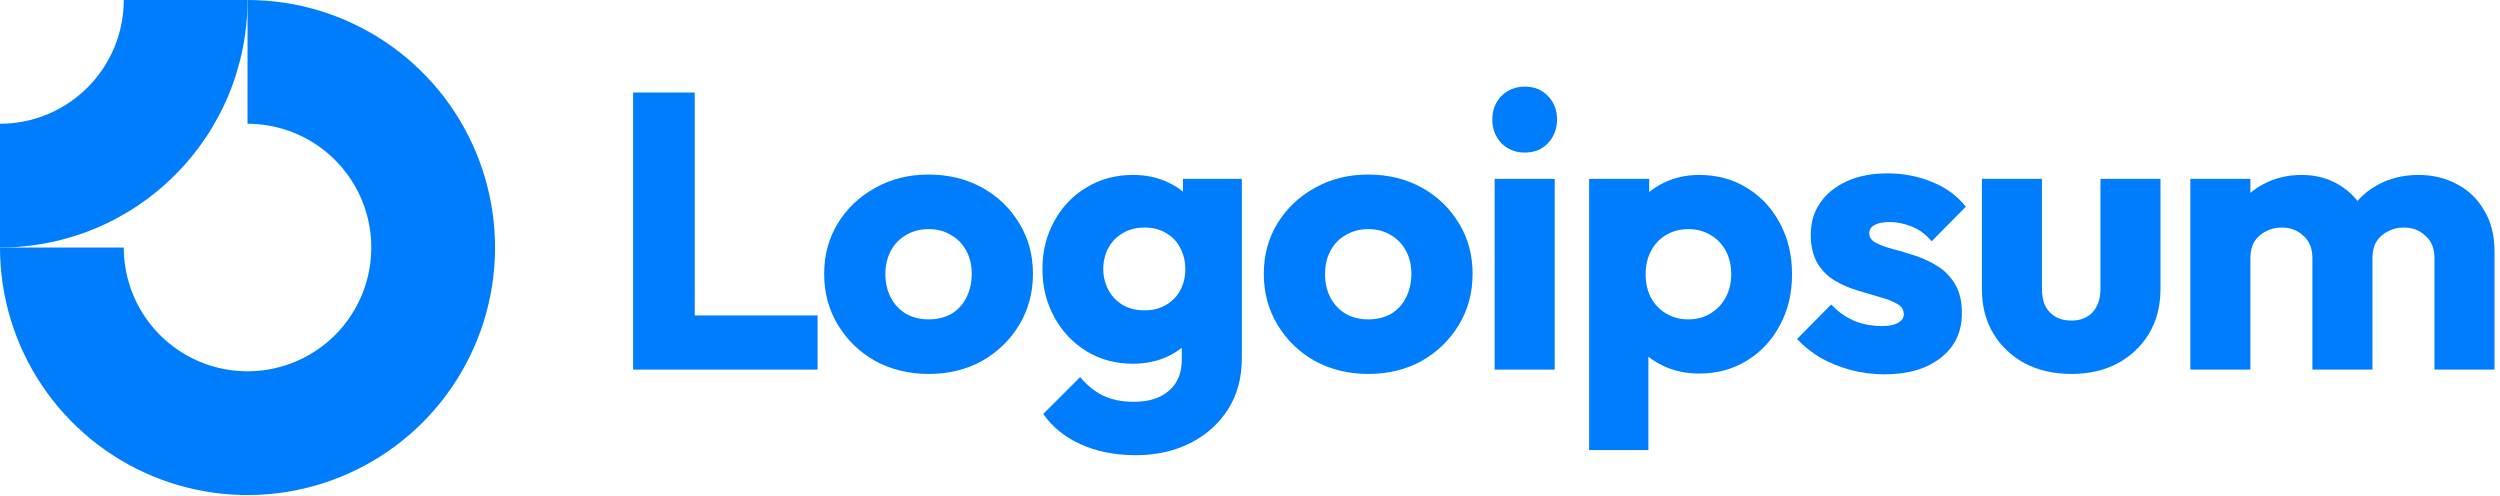
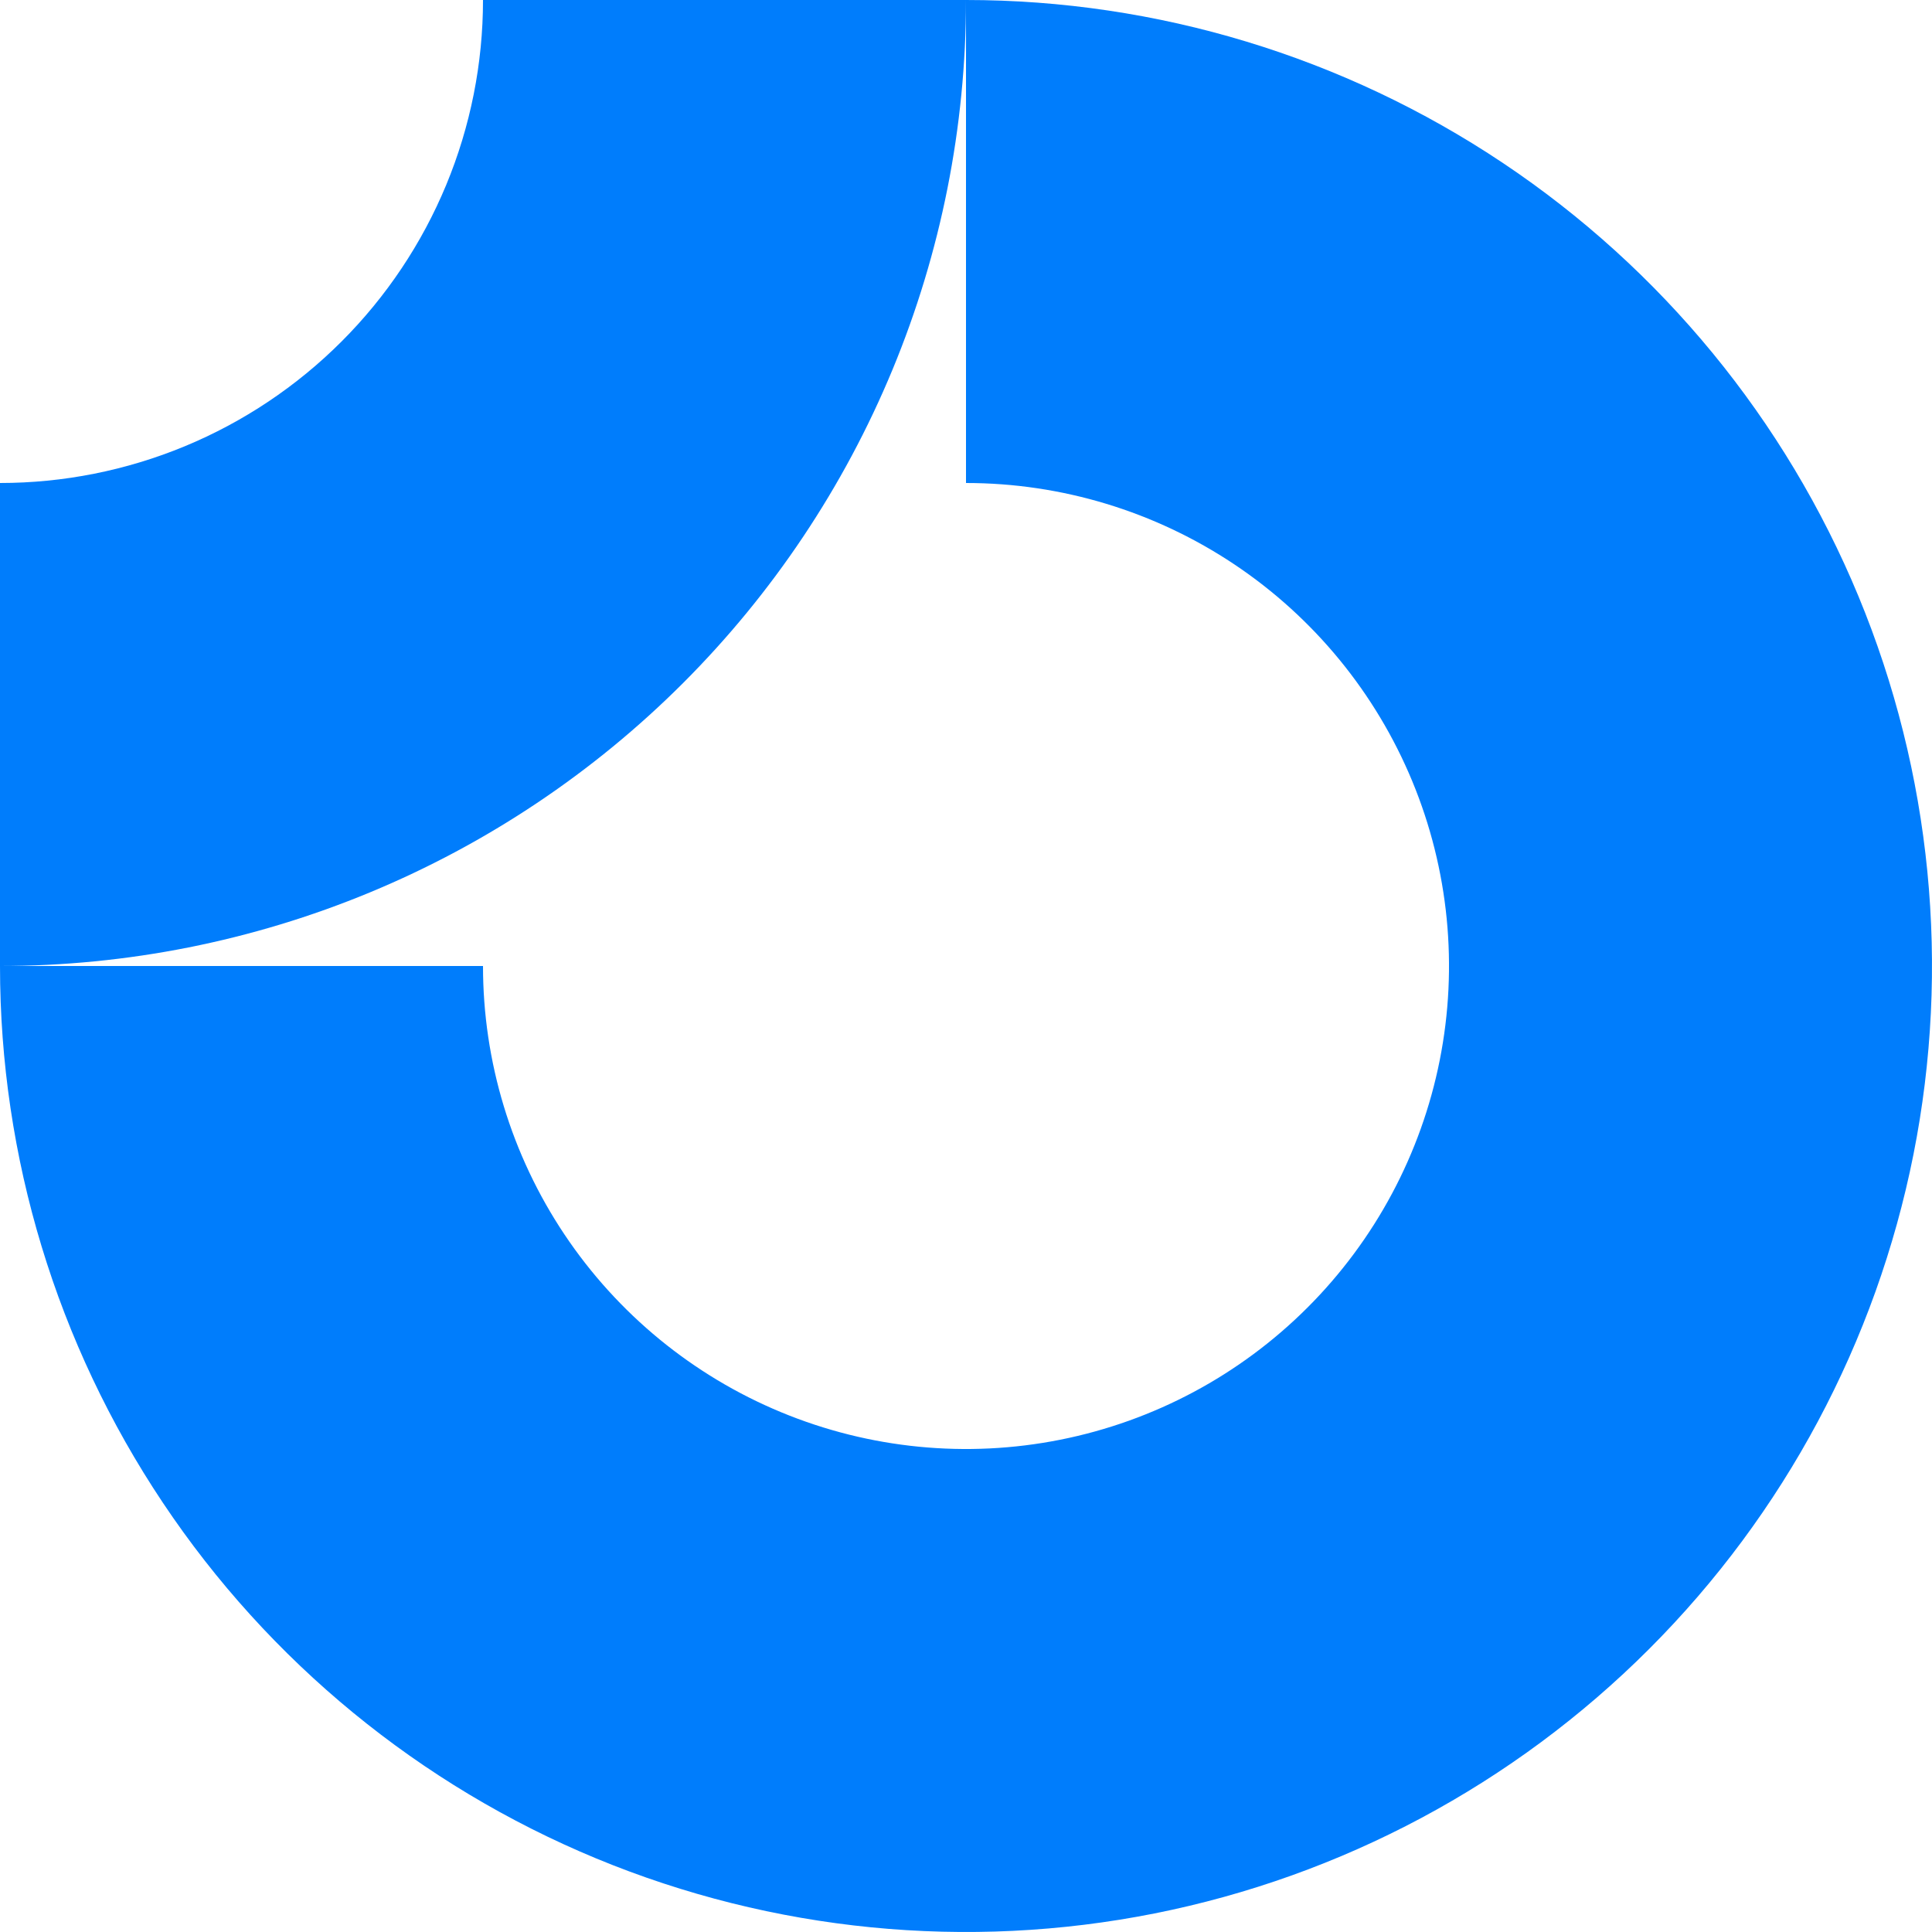
- <svg xmlns="http://www.w3.org/2000/svg" id="logo-87" width="202" height="40" viewBox="0 0 202 40" fill="none">
+ <svg xmlns="http://www.w3.org/2000/svg" id="logo-86" width="40" height="40" viewBox="0 0 40 40" fill="none">
  <path class="ccustom" fill-rule="evenodd" clip-rule="evenodd" d="M25.556 11.685C23.911 10.586 21.978 10 20 10V0C23.956 0 27.822 1.173 31.111 3.371C34.4 5.568 36.964 8.692 38.478 12.346C39.991 16.001 40.387 20.022 39.616 23.902C38.844 27.781 36.939 31.345 34.142 34.142C31.345 36.939 27.781 38.844 23.902 39.616C20.022 40.387 16.001 39.991 12.346 38.478C8.692 36.964 5.568 34.4 3.371 31.111C1.173 27.822 0 23.956 0 20H10C10 21.978 10.586 23.911 11.685 25.556C12.784 27.2 14.346 28.482 16.173 29.239C18 29.996 20.011 30.194 21.951 29.808C23.891 29.422 25.672 28.47 27.071 27.071C28.47 25.672 29.422 23.891 29.808 21.951C30.194 20.011 29.996 18 29.239 16.173C28.482 14.346 27.2 12.784 25.556 11.685Z" fill="#007DFC" />
-   <path class="ccustom" fill-rule="evenodd" clip-rule="evenodd" d="M10 1.47023e-06C10 1.313 9.741 2.614 9.239 3.827C8.736 5.04 8 6.142 7.071 7.071C6.142 8 5.04 8.736 3.827 9.239C2.614 9.741 1.313 10 6.15916e-06 10L5.72205e-06 20C2.626 20 5.227 19.483 7.654 18.478C10.08 17.473 12.285 15.999 14.142 14.142C15.999 12.285 17.473 10.08 18.478 7.654C19.483 5.227 20 2.626 20 -3.8147e-06L10 1.47023e-06Z" fill="#007DFC" />
-   <path class="ccustom" d="M125.619 14.453H120.767V29.865H125.619V14.453Z" fill="#007DFC" />
-   <path class="ccustom" d="M121.307 11.567C121.814 12.074 122.448 12.328 123.209 12.328C123.97 12.328 124.594 12.074 125.08 11.567C125.567 11.038 125.81 10.404 125.81 9.664C125.81 8.903 125.567 8.268 125.08 7.761C124.594 7.254 123.97 7 123.209 7C122.448 7 121.814 7.254 121.307 7.761C120.82 8.268 120.577 8.903 120.577 9.664C120.577 10.404 120.82 11.038 121.307 11.567Z" fill="#007DFC" />
-   <path class="ccustom" d="M51.156 29.865V7.476H56.135V25.488H66.061V29.865H51.156Z" fill="#007DFC" />
-   <path class="ccustom" fill-rule="evenodd" clip-rule="evenodd" d="M75.027 30.214C73.442 30.214 72.004 29.865 70.715 29.167C69.446 28.448 68.442 27.476 67.702 26.25C66.962 25.023 66.592 23.649 66.592 22.127C66.592 20.605 66.962 19.241 67.702 18.036C68.442 16.831 69.446 15.88 70.715 15.182C71.983 14.463 73.421 14.104 75.027 14.104C76.634 14.104 78.072 14.453 79.34 15.15C80.609 15.848 81.613 16.81 82.353 18.036C83.093 19.241 83.463 20.605 83.463 22.127C83.463 23.649 83.093 25.023 82.353 26.25C81.613 27.476 80.609 28.448 79.34 29.167C78.072 29.865 76.634 30.214 75.027 30.214ZM75.027 25.806C75.725 25.806 76.338 25.658 76.867 25.362C77.395 25.044 77.797 24.611 78.072 24.061C78.368 23.491 78.516 22.846 78.516 22.127C78.516 21.408 78.368 20.784 78.072 20.256C77.776 19.706 77.364 19.283 76.835 18.987C76.328 18.67 75.725 18.512 75.027 18.512C74.351 18.512 73.748 18.67 73.22 18.987C72.691 19.283 72.279 19.706 71.983 20.256C71.687 20.806 71.539 21.44 71.539 22.159C71.539 22.856 71.687 23.491 71.983 24.061C72.279 24.611 72.691 25.044 73.22 25.362C73.748 25.658 74.351 25.806 75.027 25.806Z" fill="#007DFC" />
-   <path class="ccustom" fill-rule="evenodd" clip-rule="evenodd" d="M87.306 35.89C88.595 36.482 90.086 36.778 91.777 36.778C93.426 36.778 94.896 36.45 96.185 35.795C97.475 35.14 98.49 34.231 99.23 33.068C99.969 31.905 100.34 30.531 100.34 28.945V14.453H95.583V15.488C95.229 15.19 94.827 14.94 94.378 14.738C93.553 14.336 92.612 14.135 91.555 14.135C90.139 14.135 88.881 14.474 87.781 15.15C86.682 15.806 85.815 16.715 85.181 17.877C84.547 19.019 84.23 20.309 84.23 21.746C84.23 23.163 84.547 24.453 85.181 25.615C85.815 26.778 86.682 27.698 87.781 28.374C88.881 29.051 90.139 29.389 91.555 29.389C92.591 29.389 93.532 29.188 94.378 28.787C94.787 28.592 95.157 28.363 95.487 28.099V29.072C95.487 30.15 95.139 30.985 94.441 31.577C93.764 32.169 92.824 32.465 91.619 32.465C90.646 32.465 89.811 32.296 89.113 31.958C88.437 31.62 87.824 31.123 87.274 30.467L84.293 33.448C85.033 34.505 86.037 35.319 87.306 35.89ZM94.219 24.632C93.733 24.928 93.151 25.076 92.475 25.076C91.798 25.076 91.206 24.928 90.699 24.632C90.213 24.336 89.832 23.934 89.557 23.427C89.282 22.899 89.145 22.338 89.145 21.746C89.145 21.112 89.282 20.541 89.557 20.034C89.832 19.526 90.223 19.125 90.731 18.829C91.238 18.533 91.819 18.385 92.475 18.385C93.151 18.385 93.733 18.533 94.219 18.829C94.726 19.125 95.107 19.526 95.361 20.034C95.635 20.541 95.773 21.112 95.773 21.746C95.773 22.381 95.635 22.951 95.361 23.459C95.107 23.945 94.726 24.336 94.219 24.632Z" fill="#007DFC" />
-   <path class="ccustom" fill-rule="evenodd" clip-rule="evenodd" d="M110.551 30.214C108.965 30.214 107.527 29.865 106.238 29.167C104.969 28.448 103.965 27.476 103.225 26.25C102.485 25.023 102.115 23.649 102.115 22.127C102.115 20.605 102.485 19.241 103.225 18.036C103.965 16.831 104.969 15.88 106.238 15.182C107.506 14.463 108.944 14.104 110.551 14.104C112.157 14.104 113.595 14.453 114.863 15.15C116.132 15.848 117.136 16.81 117.876 18.036C118.616 19.241 118.986 20.605 118.986 22.127C118.986 23.649 118.616 25.023 117.876 26.25C117.136 27.476 116.132 28.448 114.863 29.167C113.595 29.865 112.157 30.214 110.551 30.214ZM110.551 25.806C111.248 25.806 111.861 25.658 112.39 25.362C112.918 25.044 113.32 24.611 113.595 24.061C113.891 23.491 114.039 22.846 114.039 22.127C114.039 21.408 113.891 20.784 113.595 20.256C113.299 19.706 112.887 19.283 112.358 18.987C111.851 18.67 111.248 18.512 110.551 18.512C109.874 18.512 109.271 18.67 108.743 18.987C108.214 19.283 107.802 19.706 107.506 20.256C107.21 20.806 107.062 21.44 107.062 22.159C107.062 22.856 107.21 23.491 107.506 24.061C107.802 24.611 108.214 25.044 108.743 25.362C109.271 25.658 109.874 25.806 110.551 25.806Z" fill="#007DFC" />
-   <path class="ccustom" fill-rule="evenodd" clip-rule="evenodd" d="M137.281 30.182C136.246 30.182 135.294 29.981 134.427 29.579C133.971 29.368 133.559 29.116 133.191 28.822V36.366H128.402V14.453H133.254V15.516C133.606 15.228 133.997 14.979 134.427 14.77C135.294 14.347 136.246 14.135 137.281 14.135C138.74 14.135 140.03 14.484 141.15 15.182C142.292 15.88 143.18 16.831 143.814 18.036C144.47 19.241 144.797 20.615 144.797 22.159C144.797 23.702 144.47 25.076 143.814 26.281C143.18 27.486 142.292 28.438 141.15 29.135C140.03 29.833 138.74 30.182 137.281 30.182ZM136.394 25.806C137.091 25.806 137.694 25.647 138.201 25.33C138.73 25.013 139.142 24.579 139.438 24.03C139.734 23.48 139.882 22.856 139.882 22.159C139.882 21.44 139.734 20.806 139.438 20.256C139.142 19.706 138.73 19.283 138.201 18.987C137.694 18.67 137.102 18.512 136.425 18.512C135.749 18.512 135.146 18.67 134.618 18.987C134.11 19.283 133.709 19.706 133.413 20.256C133.117 20.806 132.969 21.44 132.969 22.159C132.969 22.856 133.106 23.48 133.381 24.03C133.677 24.579 134.089 25.013 134.618 25.33C135.146 25.647 135.738 25.806 136.394 25.806Z" fill="#007DFC" />
-   <path class="ccustom" d="M149.546 29.896C150.434 30.129 151.332 30.245 152.241 30.245C154.165 30.245 155.687 29.801 156.808 28.913C157.949 28.026 158.52 26.831 158.52 25.33C158.52 24.357 158.341 23.575 157.981 22.983C157.622 22.37 157.157 21.884 156.586 21.524C156.015 21.165 155.412 20.88 154.778 20.668C154.144 20.457 153.541 20.277 152.971 20.129C152.4 19.981 151.935 19.812 151.575 19.622C151.216 19.431 151.036 19.178 151.036 18.86C151.036 18.564 151.174 18.343 151.448 18.195C151.723 18.025 152.135 17.941 152.685 17.941C153.256 17.941 153.837 18.057 154.429 18.29C155.042 18.522 155.592 18.924 156.078 19.495L158.837 16.704C158.14 15.816 157.231 15.15 156.11 14.706C155.011 14.241 153.806 14.008 152.495 14.008C151.248 14.008 150.159 14.22 149.229 14.643C148.298 15.066 147.579 15.647 147.072 16.387C146.565 17.106 146.311 17.962 146.311 18.956C146.311 19.886 146.491 20.658 146.85 21.271C147.209 21.863 147.675 22.328 148.245 22.666C148.816 23.004 149.419 23.269 150.053 23.459C150.687 23.649 151.29 23.829 151.861 23.998C152.431 24.146 152.897 24.326 153.256 24.537C153.637 24.727 153.827 25.013 153.827 25.393C153.827 25.689 153.668 25.922 153.351 26.091C153.055 26.26 152.622 26.345 152.051 26.345C151.226 26.345 150.465 26.197 149.768 25.901C149.07 25.584 148.467 25.15 147.96 24.601L145.201 27.391C145.73 27.962 146.364 28.47 147.104 28.913C147.865 29.336 148.679 29.664 149.546 29.896Z" fill="#007DFC" />
-   <path class="ccustom" d="M167.368 30.214C165.952 30.214 164.694 29.928 163.595 29.357C162.516 28.765 161.671 27.962 161.058 26.947C160.444 25.911 160.138 24.727 160.138 23.395V14.453H164.99V23.332C164.99 23.86 165.074 24.315 165.244 24.696C165.434 25.076 165.709 25.372 166.068 25.584C166.428 25.795 166.861 25.901 167.368 25.901C168.087 25.901 168.658 25.679 169.081 25.235C169.504 24.77 169.715 24.135 169.715 23.332V14.453H174.567V23.364C174.567 24.717 174.261 25.911 173.647 26.947C173.034 27.962 172.189 28.765 171.11 29.357C170.032 29.928 168.785 30.214 167.368 30.214Z" fill="#007DFC" />
-   <path class="ccustom" d="M181.831 14.453H176.979V29.865H181.831V20.858C181.831 20.33 181.937 19.886 182.148 19.526C182.381 19.167 182.688 18.892 183.068 18.702C183.449 18.491 183.882 18.385 184.368 18.385C185.066 18.385 185.647 18.607 186.112 19.051C186.599 19.474 186.842 20.076 186.842 20.858V29.865H191.694V20.858C191.694 20.33 191.8 19.886 192.011 19.526C192.244 19.167 192.55 18.892 192.931 18.702C193.311 18.491 193.745 18.385 194.231 18.385C194.929 18.385 195.51 18.607 195.975 19.051C196.461 19.474 196.704 20.076 196.704 20.858V29.865H201.557V20.319C201.557 19.03 201.282 17.93 200.732 17.021C200.203 16.091 199.474 15.383 198.544 14.896C197.635 14.389 196.588 14.135 195.404 14.135C194.199 14.135 193.11 14.4 192.138 14.928C191.506 15.265 190.954 15.7 190.481 16.232C190.04 15.675 189.504 15.219 188.871 14.865C188.026 14.379 187.064 14.135 185.986 14.135C184.844 14.135 183.819 14.379 182.91 14.865C182.514 15.067 182.155 15.309 181.831 15.592V14.453Z" fill="#007DFC" />
+   <path class="ccustom" fill-rule="evenodd" clip-rule="evenodd" d="M10 5.16562e-07C10 1.313 9.741 2.614 9.239 3.827C8.736 5.04 8 6.142 7.071 7.071C6.142 8 5.04 8.736 3.827 9.239C2.614 9.741 1.313 10 5.4439e-06 10L5.00679e-06 20C2.626 20 5.227 19.483 7.654 18.478C10.08 17.473 12.285 15.999 14.142 14.142C15.999 12.285 17.473 10.08 18.478 7.654C19.483 5.227 20 2.626 20 -3.81469e-06L10 5.16562e-07Z" fill="#007DFC" />
</svg>
